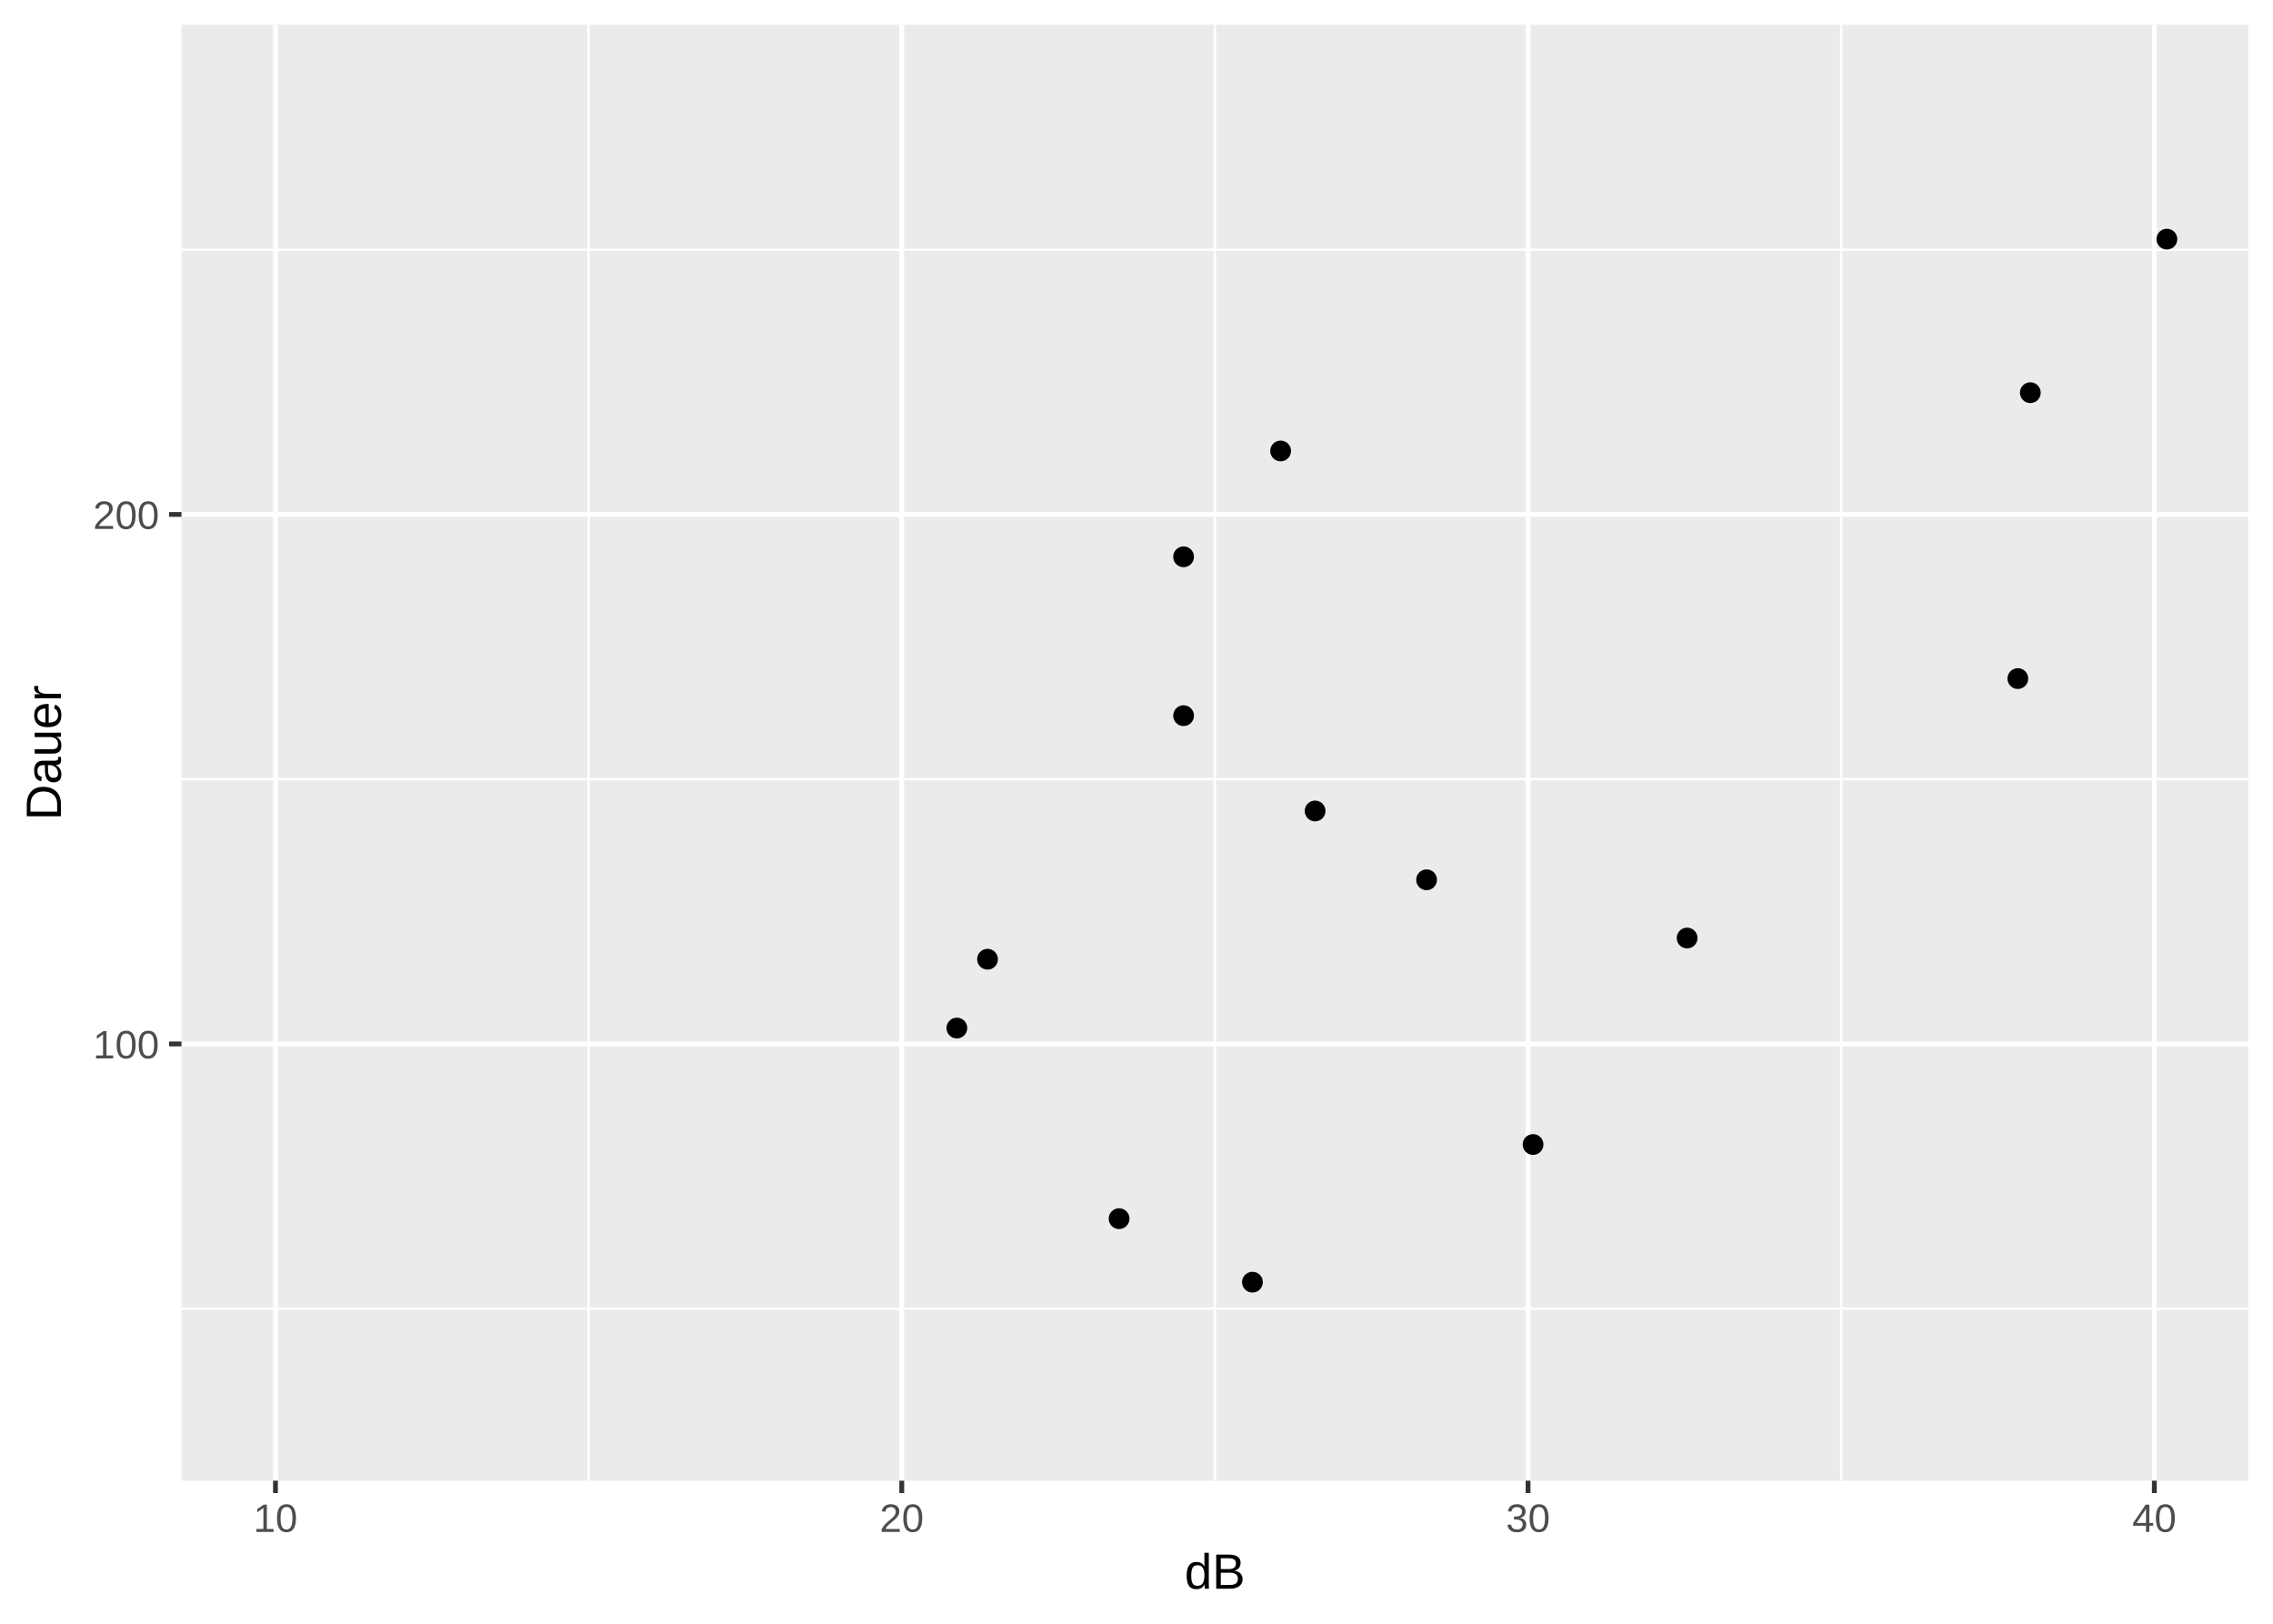
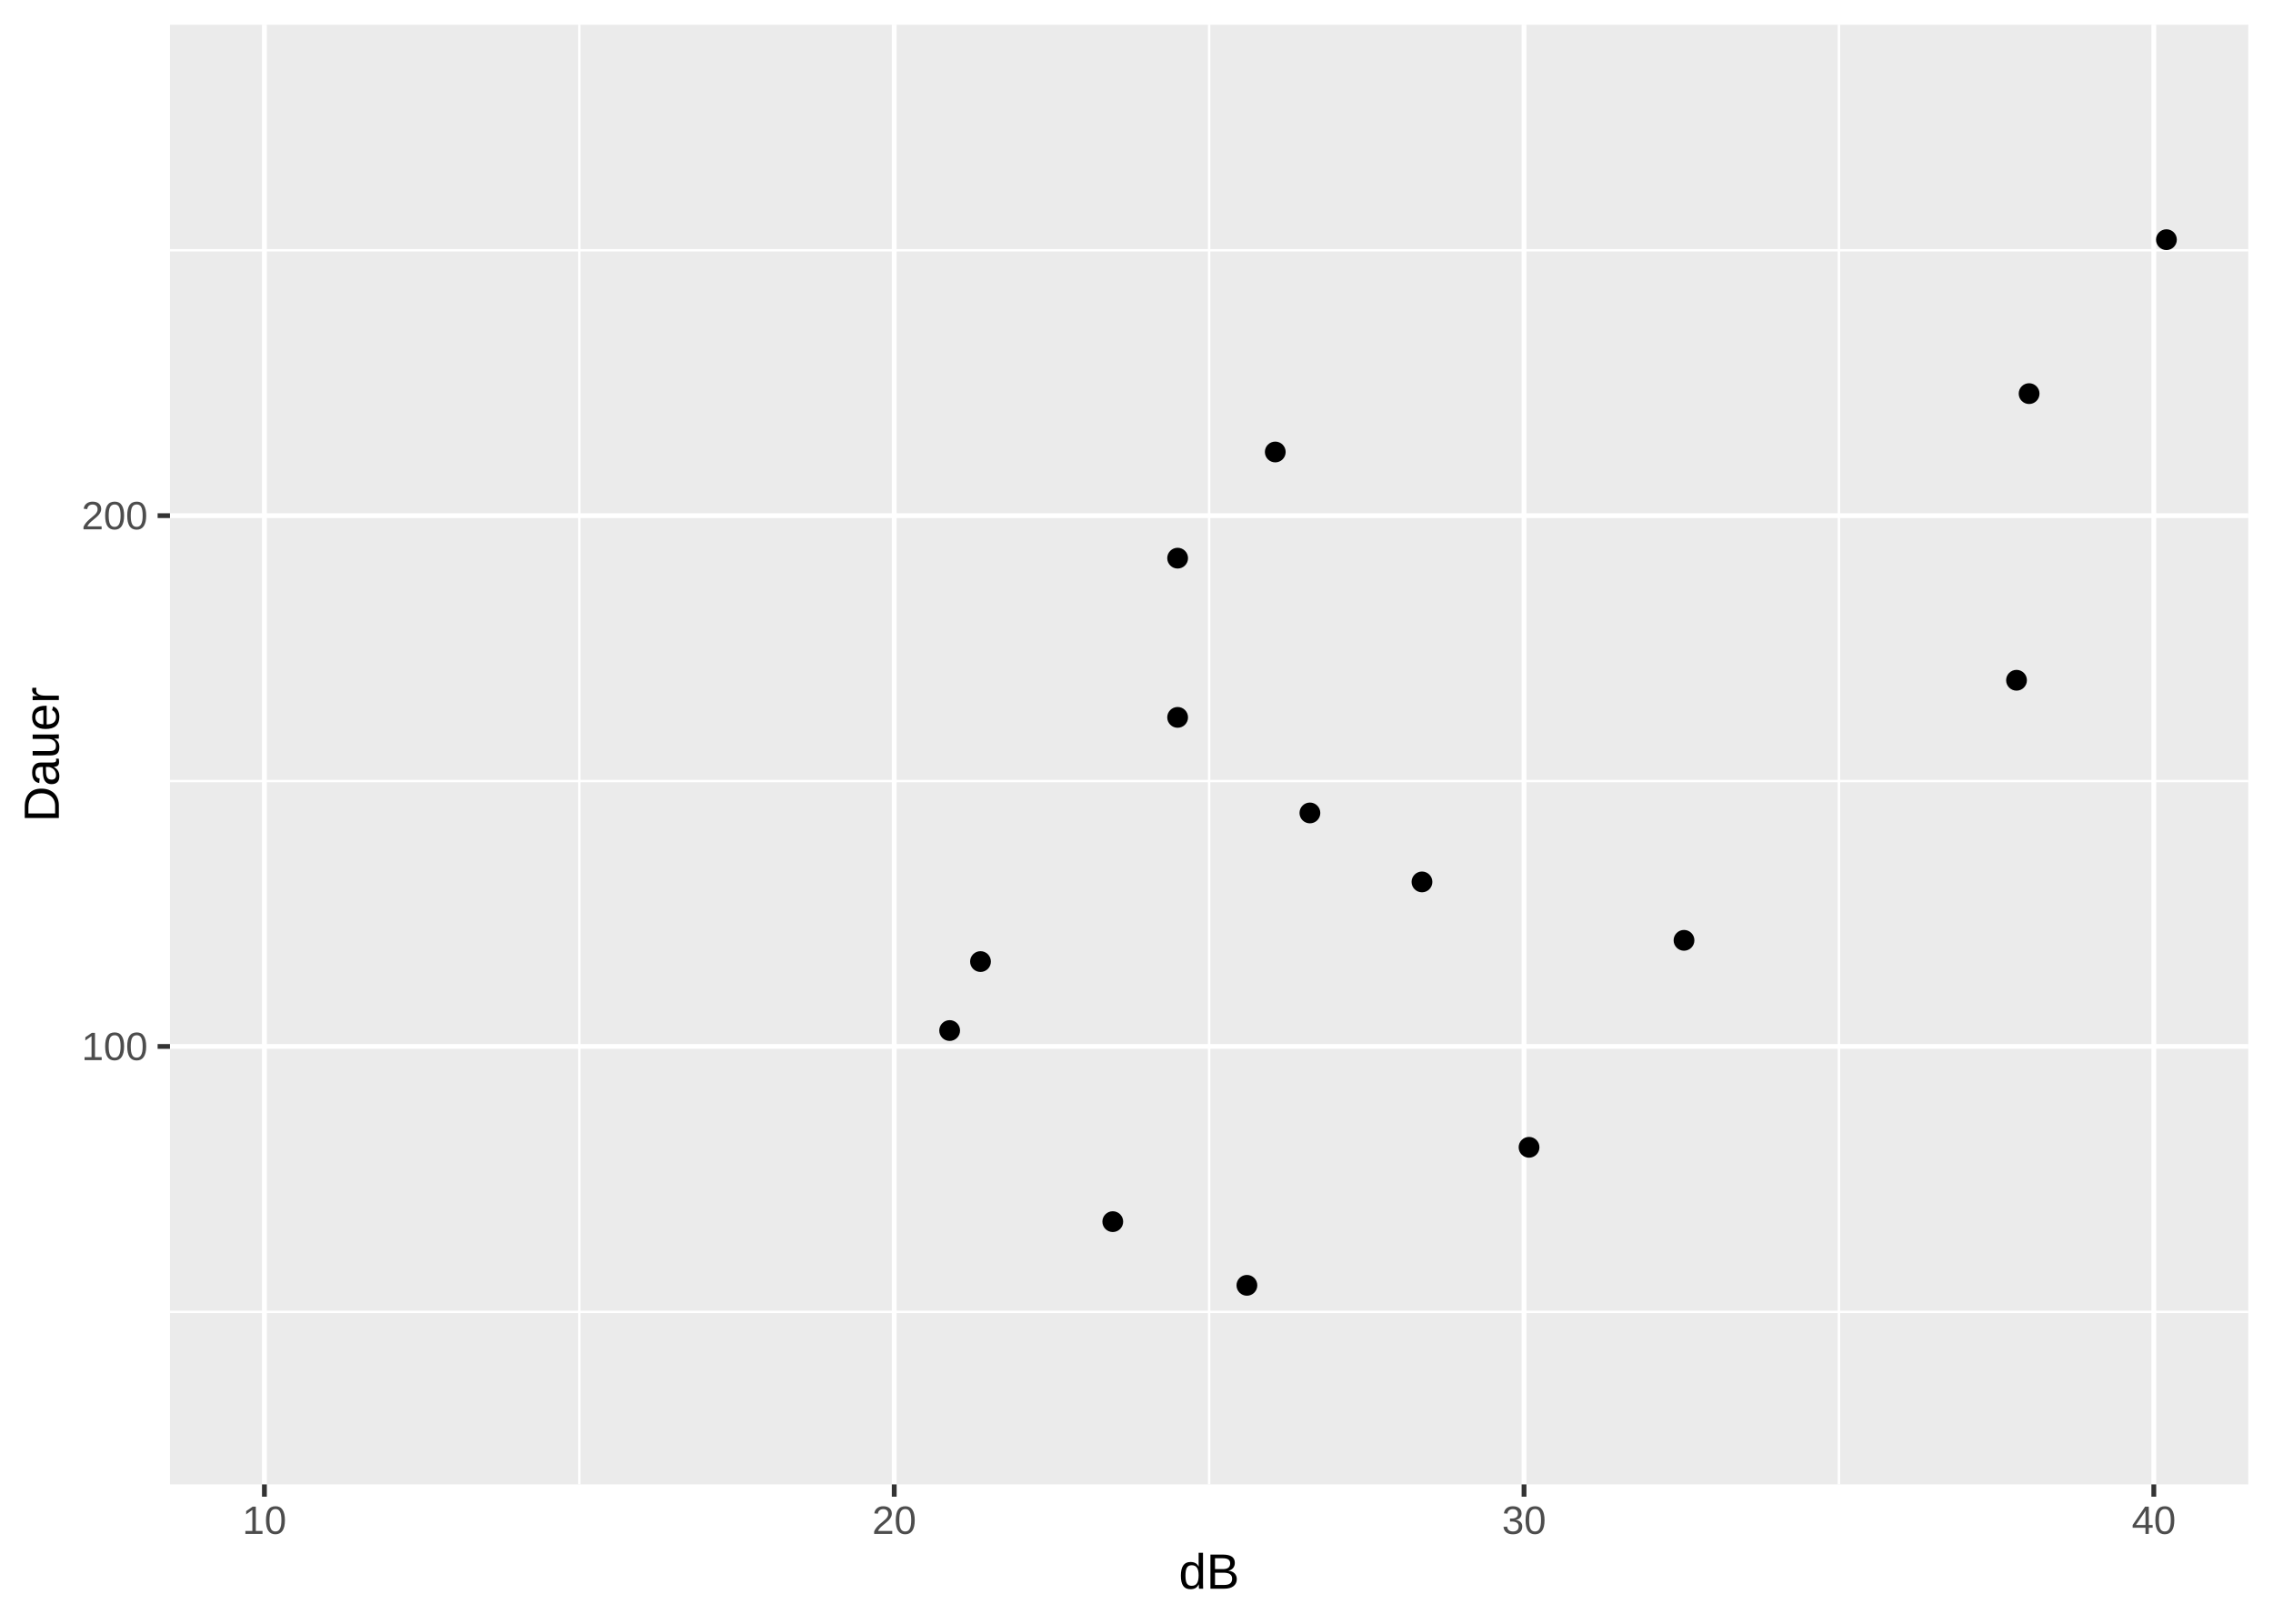
- <svg xmlns="http://www.w3.org/2000/svg" class="svglite" width="504.00pt" height="360.00pt" viewBox="0 0 504.00 360.00">
-   <defs>
-     <style type="text/css">
+ <svg xmlns="http://www.w3.org/2000/svg" width="504.00pt" height="360.00pt" viewBox="0 0 504.00 360.00">
+   <g class="svglite">
+     <defs>
+       <style type="text/css">
    .svglite line, .svglite polyline, .svglite polygon, .svglite path, .svglite rect, .svglite circle {
      fill: none;
      stroke: #000000;
      stroke-linecap: round;
      stroke-linejoin: round;
      stroke-miterlimit: 10.00;
    }
    .svglite text {
      white-space: pre;
    }
+     .svglite g.glyphgroup path {
+       fill: inherit;
+       stroke: none;
+     }
  </style>
-   </defs>
-   <rect width="100%" height="100%" style="stroke: none; fill: #FFFFFF;" />
-   <defs>
-     <clipPath id="cpMC4wMHw1MDQuMDB8MC4wMHwzNjAuMDA=">
-       <rect x="0.00" y="0.00" width="504.00" height="360.00" />
-     </clipPath>
-   </defs>
-   <g clip-path="url(#cpMC4wMHw1MDQuMDB8MC4wMHwzNjAuMDA=)">
-     <rect x="0.00" y="0.00" width="504.00" height="360.00" style="stroke-width: 1.07; stroke: #FFFFFF; fill: #FFFFFF;" />
-   </g>
-   <defs>
-     <clipPath id="cpNDAuMjR8NDk4LjUyfDUuNDh8MzI4LjI5">
-       <rect x="40.24" y="5.48" width="458.28" height="322.82" />
-     </clipPath>
-   </defs>
-   <g clip-path="url(#cpNDAuMjR8NDk4LjUyfDUuNDh8MzI4LjI5)">
-     <rect x="40.24" y="5.48" width="458.28" height="322.82" style="stroke-width: 1.07; stroke: none; fill: #EBEBEB;" />
-     <polyline points="40.24,290.14 498.52,290.14 " style="stroke-width: 0.53; stroke: #FFFFFF; stroke-linecap: butt;" />
-     <polyline points="40.24,172.76 498.52,172.76 " style="stroke-width: 0.53; stroke: #FFFFFF; stroke-linecap: butt;" />
-     <polyline points="40.24,55.37 498.52,55.37 " style="stroke-width: 0.53; stroke: #FFFFFF; stroke-linecap: butt;" />
-     <polyline points="130.51,328.29 130.51,5.48 " style="stroke-width: 0.53; stroke: #FFFFFF; stroke-linecap: butt;" />
-     <polyline points="269.38,328.29 269.38,5.48 " style="stroke-width: 0.53; stroke: #FFFFFF; stroke-linecap: butt;" />
-     <polyline points="408.25,328.29 408.25,5.48 " style="stroke-width: 0.53; stroke: #FFFFFF; stroke-linecap: butt;" />
-     <polyline points="40.24,231.45 498.52,231.45 " style="stroke-width: 1.07; stroke: #FFFFFF; stroke-linecap: butt;" />
-     <polyline points="40.24,114.06 498.52,114.06 " style="stroke-width: 1.07; stroke: #FFFFFF; stroke-linecap: butt;" />
-     <polyline points="61.08,328.29 61.08,5.48 " style="stroke-width: 1.07; stroke: #FFFFFF; stroke-linecap: butt;" />
-     <polyline points="199.95,328.29 199.95,5.48 " style="stroke-width: 1.07; stroke: #FFFFFF; stroke-linecap: butt;" />
-     <polyline points="338.82,328.29 338.82,5.48 " style="stroke-width: 1.07; stroke: #FFFFFF; stroke-linecap: butt;" />
-     <polyline points="477.69,328.29 477.69,5.48 " style="stroke-width: 1.07; stroke: #FFFFFF; stroke-linecap: butt;" />
-     <circle cx="262.44" cy="158.67" r="1.95" style="stroke-width: 0.71; fill: #000000;" />
-     <circle cx="374.09" cy="207.97" r="1.95" style="stroke-width: 0.71; fill: #000000;" />
-     <circle cx="450.19" cy="87.06" r="1.95" style="stroke-width: 0.71; fill: #000000;" />
-     <circle cx="316.32" cy="195.06" r="1.95" style="stroke-width: 0.71; fill: #000000;" />
-     <circle cx="248.14" cy="270.19" r="1.95" style="stroke-width: 0.71; fill: #000000;" />
-     <circle cx="447.42" cy="150.45" r="1.95" style="stroke-width: 0.71; fill: #000000;" />
-     <circle cx="339.93" cy="253.75" r="1.95" style="stroke-width: 0.71; fill: #000000;" />
-     <circle cx="262.44" cy="123.45" r="1.95" style="stroke-width: 0.71; fill: #000000;" />
-     <circle cx="218.97" cy="212.67" r="1.95" style="stroke-width: 0.71; fill: #000000;" />
-     <circle cx="277.71" cy="284.27" r="1.95" style="stroke-width: 0.71; fill: #000000;" />
-     <circle cx="480.47" cy="53.02" r="1.95" style="stroke-width: 0.71; fill: #000000;" />
-     <circle cx="536.99" cy="76.50" r="1.95" style="stroke-width: 0.71; fill: #000000;" />
-     <circle cx="291.60" cy="179.80" r="1.95" style="stroke-width: 0.71; fill: #000000;" />
-     <circle cx="212.17" cy="227.93" r="1.95" style="stroke-width: 0.71; fill: #000000;" />
-     <circle cx="283.96" cy="99.98" r="1.95" style="stroke-width: 0.71; fill: #000000;" />
-   </g>
-   <g clip-path="url(#cpMC4wMHw1MDQuMDB8MC4wMHwzNjAuMDA=)">
-     <text x="35.31" y="234.66" text-anchor="end" style="font-size: 8.80px;fill: #4D4D4D; font-family: &quot;Arimo&quot;;" textLength="16.78px" lengthAdjust="spacingAndGlyphs">100</text>
-     <text x="35.31" y="117.27" text-anchor="end" style="font-size: 8.80px;fill: #4D4D4D; font-family: &quot;Arimo&quot;;" textLength="16.78px" lengthAdjust="spacingAndGlyphs">200</text>
-     <polyline points="37.50,231.45 40.24,231.45 " style="stroke-width: 1.07; stroke: #333333; stroke-linecap: butt;" />
-     <polyline points="37.50,114.06 40.24,114.06 " style="stroke-width: 1.07; stroke: #333333; stroke-linecap: butt;" />
-     <polyline points="61.08,331.03 61.08,328.29 " style="stroke-width: 1.07; stroke: #333333; stroke-linecap: butt;" />
-     <polyline points="199.95,331.03 199.95,328.29 " style="stroke-width: 1.07; stroke: #333333; stroke-linecap: butt;" />
-     <polyline points="338.82,331.03 338.82,328.29 " style="stroke-width: 1.07; stroke: #333333; stroke-linecap: butt;" />
-     <polyline points="477.69,331.03 477.69,328.29 " style="stroke-width: 1.07; stroke: #333333; stroke-linecap: butt;" />
-     <text x="61.08" y="339.64" text-anchor="middle" style="font-size: 8.80px;fill: #4D4D4D; font-family: &quot;Arimo&quot;;" textLength="11.19px" lengthAdjust="spacingAndGlyphs">10</text>
-     <text x="199.95" y="339.64" text-anchor="middle" style="font-size: 8.80px;fill: #4D4D4D; font-family: &quot;Arimo&quot;;" textLength="11.19px" lengthAdjust="spacingAndGlyphs">20</text>
-     <text x="338.82" y="339.64" text-anchor="middle" style="font-size: 8.80px;fill: #4D4D4D; font-family: &quot;Arimo&quot;;" textLength="11.19px" lengthAdjust="spacingAndGlyphs">30</text>
-     <text x="477.69" y="339.64" text-anchor="middle" style="font-size: 8.80px;fill: #4D4D4D; font-family: &quot;Arimo&quot;;" textLength="11.19px" lengthAdjust="spacingAndGlyphs">40</text>
-     <text x="269.38" y="352.23" text-anchor="middle" style="font-size: 11.00px; font-family: &quot;Arimo&quot;;" textLength="14.53px" lengthAdjust="spacingAndGlyphs">dB</text>
-     <text transform="translate(13.50,166.89) rotate(-90)" text-anchor="middle" style="font-size: 11.00px; font-family: &quot;Arimo&quot;;" textLength="33.47px" lengthAdjust="spacingAndGlyphs">Dauer</text>
+     </defs>
+     <rect width="100%" height="100%" style="stroke: none; fill: #FFFFFF;" />
+     <defs>
+       <clipPath id="cpMC4wMHw1MDQuMDB8MC4wMHwzNjAuMDA=">
+         <rect x="0.00" y="0.00" width="504.00" height="360.00" />
+       </clipPath>
+     </defs>
+     <g clip-path="url(#cpMC4wMHw1MDQuMDB8MC4wMHwzNjAuMDA=)">
+       <rect x="0.00" y="0.00" width="504.00" height="360.00" style="stroke-width: 1.07; stroke: #FFFFFF; fill: #FFFFFF;" />
+     </g>
+     <defs>
+       <clipPath id="cpMzcuNjl8NDk4LjUyfDUuNDh8MzI5LjEw">
+         <rect x="37.69" y="5.48" width="460.83" height="323.62" />
+       </clipPath>
+     </defs>
+     <g clip-path="url(#cpMzcuNjl8NDk4LjUyfDUuNDh8MzI5LjEw)">
+       <rect x="37.69" y="5.48" width="460.83" height="323.62" style="stroke-width: 1.07; stroke: none; fill: #EBEBEB;" />
+       <polyline points="37.69,290.86 498.52,290.86 " style="stroke-width: 0.53; stroke: #FFFFFF; stroke-linecap: butt;" />
+       <polyline points="37.69,173.17 498.52,173.17 " style="stroke-width: 0.53; stroke: #FFFFFF; stroke-linecap: butt;" />
+       <polyline points="37.69,55.49 498.52,55.49 " style="stroke-width: 0.53; stroke: #FFFFFF; stroke-linecap: butt;" />
+       <polyline points="128.46,329.10 128.46,5.48 " style="stroke-width: 0.53; stroke: #FFFFFF; stroke-linecap: butt;" />
+       <polyline points="268.10,329.10 268.10,5.48 " style="stroke-width: 0.53; stroke: #FFFFFF; stroke-linecap: butt;" />
+       <polyline points="407.75,329.10 407.75,5.48 " style="stroke-width: 0.53; stroke: #FFFFFF; stroke-linecap: butt;" />
+       <polyline points="37.69,232.01 498.52,232.01 " style="stroke-width: 1.07; stroke: #FFFFFF; stroke-linecap: butt;" />
+       <polyline points="37.69,114.33 498.52,114.33 " style="stroke-width: 1.07; stroke: #FFFFFF; stroke-linecap: butt;" />
+       <polyline points="58.63,329.10 58.63,5.48 " style="stroke-width: 1.07; stroke: #FFFFFF; stroke-linecap: butt;" />
+       <polyline points="198.28,329.10 198.28,5.48 " style="stroke-width: 1.07; stroke: #FFFFFF; stroke-linecap: butt;" />
+       <polyline points="337.93,329.10 337.93,5.48 " style="stroke-width: 1.07; stroke: #FFFFFF; stroke-linecap: butt;" />
+       <polyline points="477.57,329.10 477.57,5.48 " style="stroke-width: 1.07; stroke: #FFFFFF; stroke-linecap: butt;" />
+       <circle cx="261.12" cy="159.05" r="1.95" style="stroke-width: 0.71; fill: #000000;" />
+       <circle cx="373.40" cy="208.48" r="1.95" style="stroke-width: 0.71; fill: #000000;" />
+       <circle cx="449.92" cy="87.27" r="1.95" style="stroke-width: 0.71; fill: #000000;" />
+       <circle cx="315.30" cy="195.53" r="1.95" style="stroke-width: 0.71; fill: #000000;" />
+       <circle cx="246.74" cy="270.85" r="1.95" style="stroke-width: 0.71; fill: #000000;" />
+       <circle cx="447.13" cy="150.82" r="1.95" style="stroke-width: 0.71; fill: #000000;" />
+       <circle cx="339.04" cy="254.37" r="1.95" style="stroke-width: 0.71; fill: #000000;" />
+       <circle cx="261.12" cy="123.75" r="1.95" style="stroke-width: 0.71; fill: #000000;" />
+       <circle cx="217.41" cy="213.19" r="1.95" style="stroke-width: 0.71; fill: #000000;" />
+       <circle cx="276.48" cy="284.97" r="1.95" style="stroke-width: 0.71; fill: #000000;" />
+       <circle cx="480.37" cy="53.14" r="1.95" style="stroke-width: 0.71; fill: #000000;" />
+       <circle cx="537.20" cy="76.68" r="1.95" style="stroke-width: 0.71; fill: #000000;" />
+       <circle cx="290.45" cy="180.24" r="1.95" style="stroke-width: 0.71; fill: #000000;" />
+       <circle cx="210.57" cy="228.48" r="1.95" style="stroke-width: 0.71; fill: #000000;" />
+       <circle cx="282.77" cy="100.21" r="1.95" style="stroke-width: 0.71; fill: #000000;" />
+     </g>
+     <g clip-path="url(#cpMC4wMHw1MDQuMDB8MC4wMHwzNjAuMDA=)">
+       <text x="32.76" y="235.04" text-anchor="end" style="font-size: 8.80px;fill: #4D4D4D; font-family: &quot;Arimo&quot;;" textLength="14.67px" lengthAdjust="spacingAndGlyphs">100</text>
+       <text x="32.76" y="117.36" text-anchor="end" style="font-size: 8.80px;fill: #4D4D4D; font-family: &quot;Arimo&quot;;" textLength="14.67px" lengthAdjust="spacingAndGlyphs">200</text>
+       <polyline points="34.95,232.01 37.69,232.01 " style="stroke-width: 1.07; stroke: #333333; stroke-linecap: butt;" />
+       <polyline points="34.95,114.33 37.69,114.33 " style="stroke-width: 1.07; stroke: #333333; stroke-linecap: butt;" />
+       <polyline points="58.63,331.84 58.63,329.10 " style="stroke-width: 1.07; stroke: #333333; stroke-linecap: butt;" />
+       <polyline points="198.28,331.84 198.28,329.10 " style="stroke-width: 1.07; stroke: #333333; stroke-linecap: butt;" />
+       <polyline points="337.93,331.84 337.93,329.10 " style="stroke-width: 1.07; stroke: #333333; stroke-linecap: butt;" />
+       <polyline points="477.57,331.84 477.57,329.10 " style="stroke-width: 1.07; stroke: #333333; stroke-linecap: butt;" />
+       <text x="58.63" y="340.09" text-anchor="middle" style="font-size: 8.80px;fill: #4D4D4D; font-family: &quot;Arimo&quot;;" textLength="9.78px" lengthAdjust="spacingAndGlyphs">10</text>
+       <text x="198.28" y="340.09" text-anchor="middle" style="font-size: 8.80px;fill: #4D4D4D; font-family: &quot;Arimo&quot;;" textLength="9.78px" lengthAdjust="spacingAndGlyphs">20</text>
+       <text x="337.93" y="340.09" text-anchor="middle" style="font-size: 8.80px;fill: #4D4D4D; font-family: &quot;Arimo&quot;;" textLength="9.78px" lengthAdjust="spacingAndGlyphs">30</text>
+       <text x="477.57" y="340.09" text-anchor="middle" style="font-size: 8.80px;fill: #4D4D4D; font-family: &quot;Arimo&quot;;" textLength="9.78px" lengthAdjust="spacingAndGlyphs">40</text>
+       <text x="268.10" y="352.23" text-anchor="middle" style="font-size: 11.00px; font-family: &quot;Arimo&quot;;" textLength="13.47px" lengthAdjust="spacingAndGlyphs">dB</text>
+       <text transform="translate(13.05,167.29) rotate(-90)" text-anchor="middle" style="font-size: 11.00px; font-family: &quot;Arimo&quot;;" textLength="29.97px" lengthAdjust="spacingAndGlyphs">Dauer</text>
+     </g>
  </g>
</svg>
